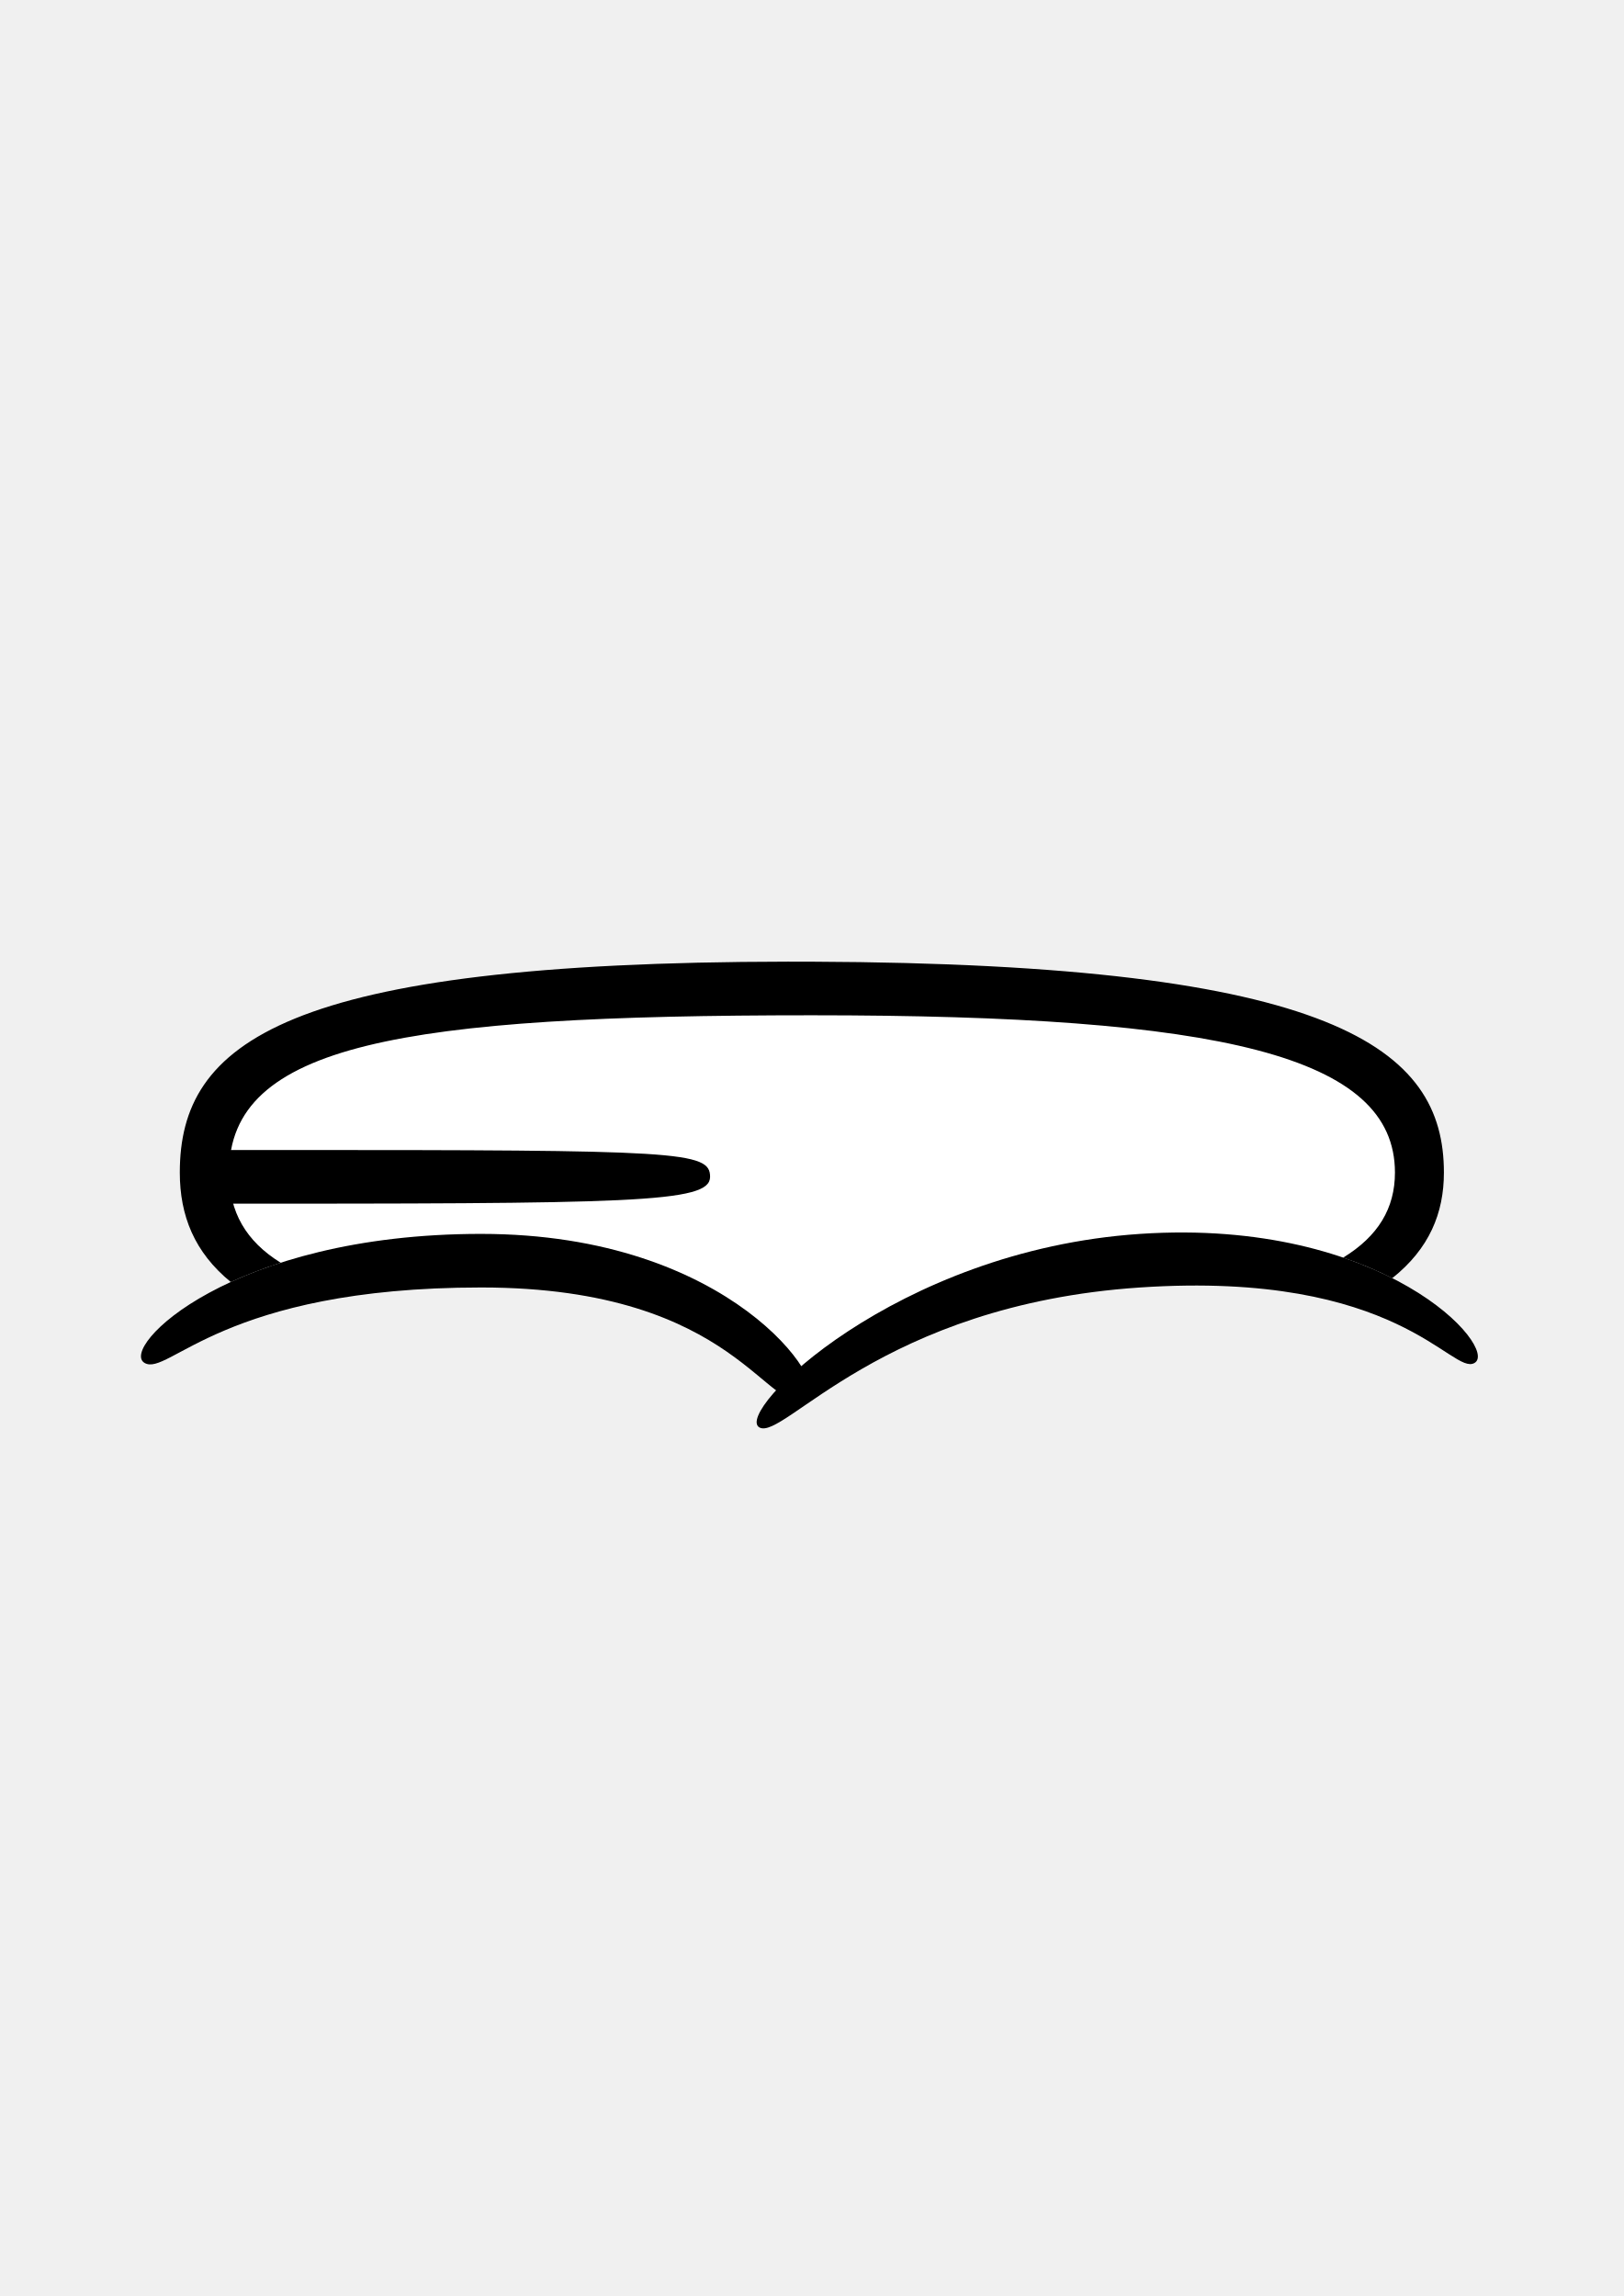
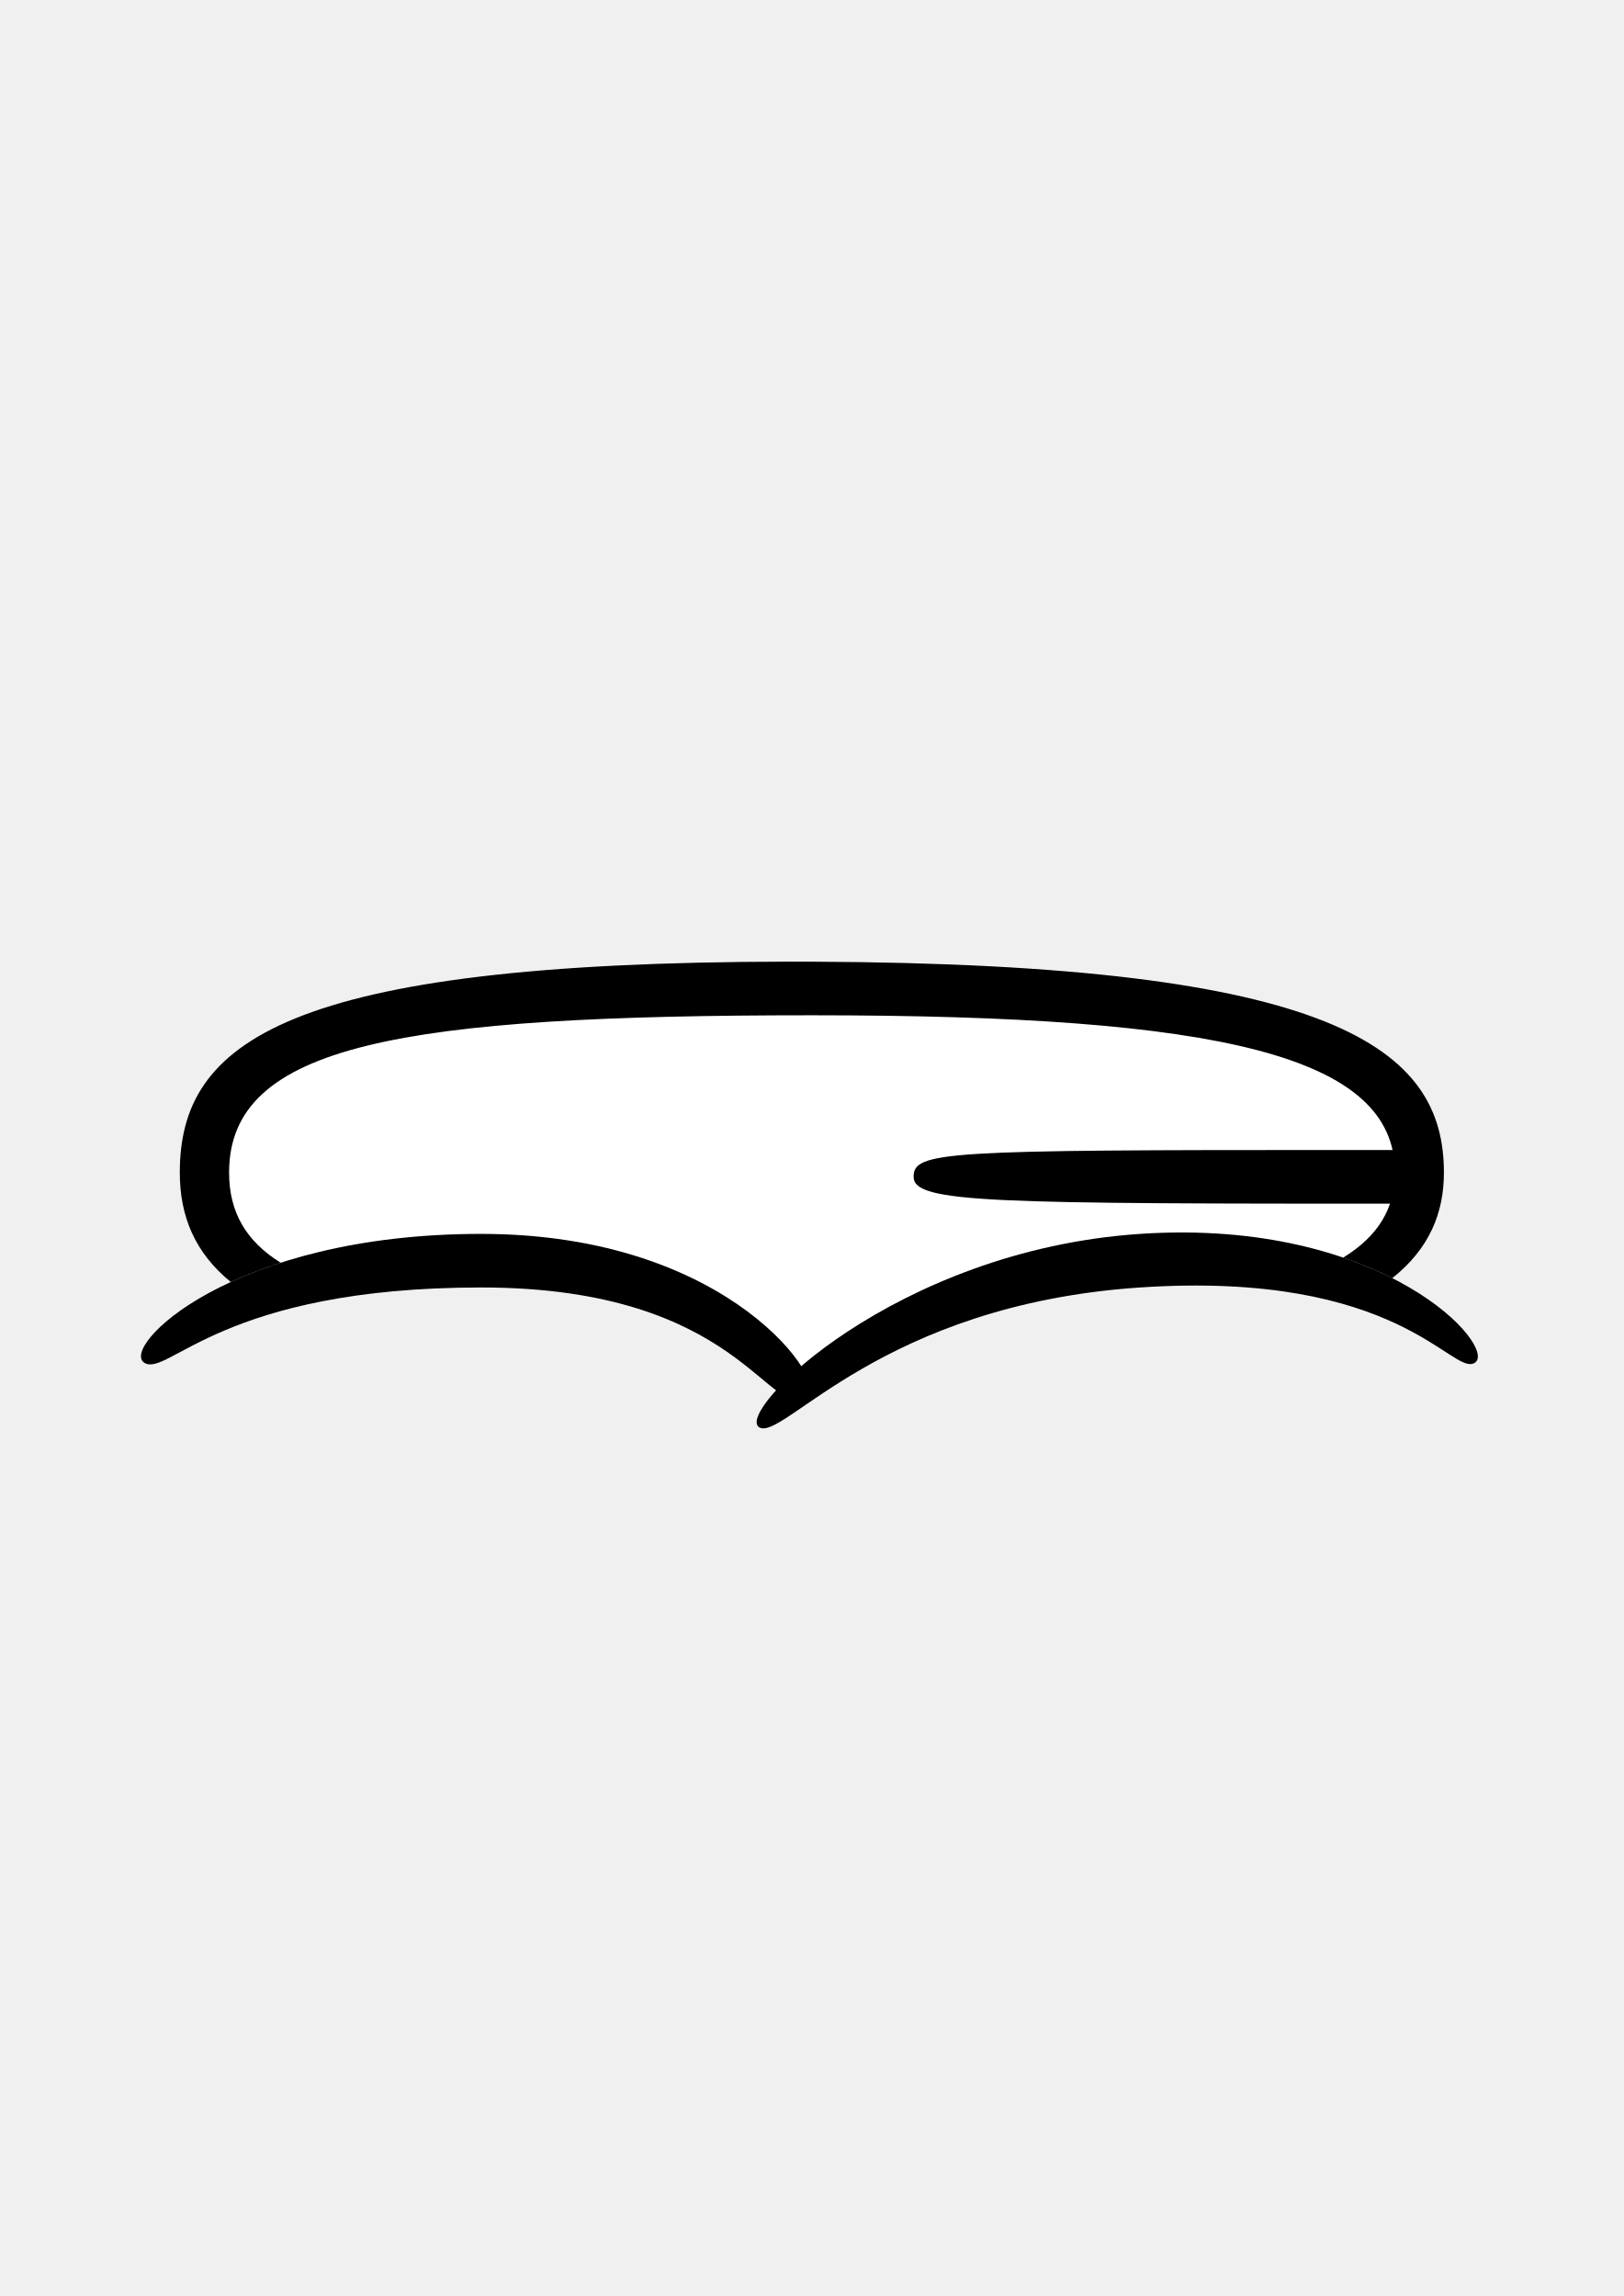
<svg xmlns="http://www.w3.org/2000/svg" width="210mm" height="297mm" viewBox="0 0 210 297" version="1.1" id="svg8194">
  <defs id="defs8191" />
  <g id="layer1">
    <path style="fill:#ffffff;stroke:none;stroke-width:0.265px;stroke-linecap:butt;stroke-linejoin:miter;stroke-opacity:1" d="m 110.067,126.603 -50.535,2.117 -28.046,9.525 -4.366,7.011 -0.926,10.716 4.63,6.747 6.085,4.366 17.462,-5.027 16.272,2.249 19.315,3.043 11.642,10.583 4.498,0.794 11.509,-8.334 16.669,-4.763 14.287,-2.514 20.902,0.926 6.747,1.984 5.821,-7.408 1.058,-15.478 -17.727,-11.377 z" id="path681" />
    <path id="path8463" style="font-variation-settings:'wdth' 100, 'wght' 900;fill:#000000;stroke-width:1.195;stroke-linecap:round;paint-order:stroke fill markers" d="m 101.874,124.395 c -65.093,0.07 -78.619,10.452 -78.619,27.281 0,5.559 1.871,10.301 6.595,14.161 1.914,-0.88 4.074,-1.722 6.463,-2.491 -4.512,-2.797 -6.684,-6.578 -6.684,-11.67 0,-16.617 22.373,-20.345 75.384,-20.345 53.012,0 75.401,5.252 75.401,20.345 0,4.63 -2.178,8.234 -6.701,11.006 2.355,0.803 4.469,1.707 6.351,2.661 4.791,-3.816 6.682,-8.413 6.682,-13.667 0,-16.05 -13.933,-27.013 -81.732,-27.276 -1.059,-0.004 -2.106,-0.006 -3.139,-0.005 z" />
-     <path id="path7945" style="font-variation-settings:'wdth' 100, 'wght' 900;fill:#000000;stroke-width:1.195;stroke-linecap:round;paint-order:stroke fill markers" d="m 36.479,148.76 c -1.418,2.2e-4 -8.64,6.1e-4 -10.131,10e-4 v 6.94 c 55.582,0.016 65.486,-0.075 65.491,-3.47 0.004,-3.304 -3.914,-3.479 -55.359,-3.472 z" />
+     <path id="path7945" style="font-variation-settings:'wdth' 100, 'wght' 900;fill:#000000;stroke-width:1.195;stroke-linecap:round;paint-order:stroke fill markers" d="m 173.52,148.76 c 1.418,2.2e-4 8.64,6.1e-4 10.131,10e-4 v 6.94 c -55.582,0.016 -65.486,-0.075 -65.491,-3.47 -0.004,-3.304 3.914,-3.479 55.359,-3.472 z" />
    <path id="path2866" style="font-variation-settings:'wdth' 100, 'wght' 900;fill:#000000;stroke-width:1.195;stroke-linecap:round;paint-order:stroke fill markers" d="m 62.238,159.611 c 32.469,0 45.162,19.606 42.335,21.238 -5.284,3.051 -8.816,-14.308 -42.335,-14.308 -33.519,0 -40.436,11.554 -43.535,9.764 -3.337,-1.927 11.066,-16.695 43.535,-16.695 z" />
    <path id="path3594" style="font-variation-settings:'wdth' 100, 'wght' 900;fill:#000000;stroke-width:1.195;stroke-linecap:round;paint-order:stroke fill markers" d="m 147.434,159.611 c 31.675,-2.117 46.496,14.833 43.271,16.695 -2.932,1.693 -9.752,-12.013 -43.271,-9.764 -33.519,2.249 -46.124,19.888 -49.224,18.099 -3.337,-1.927 17.549,-22.913 49.224,-25.029 z" />
  </g>
</svg>
